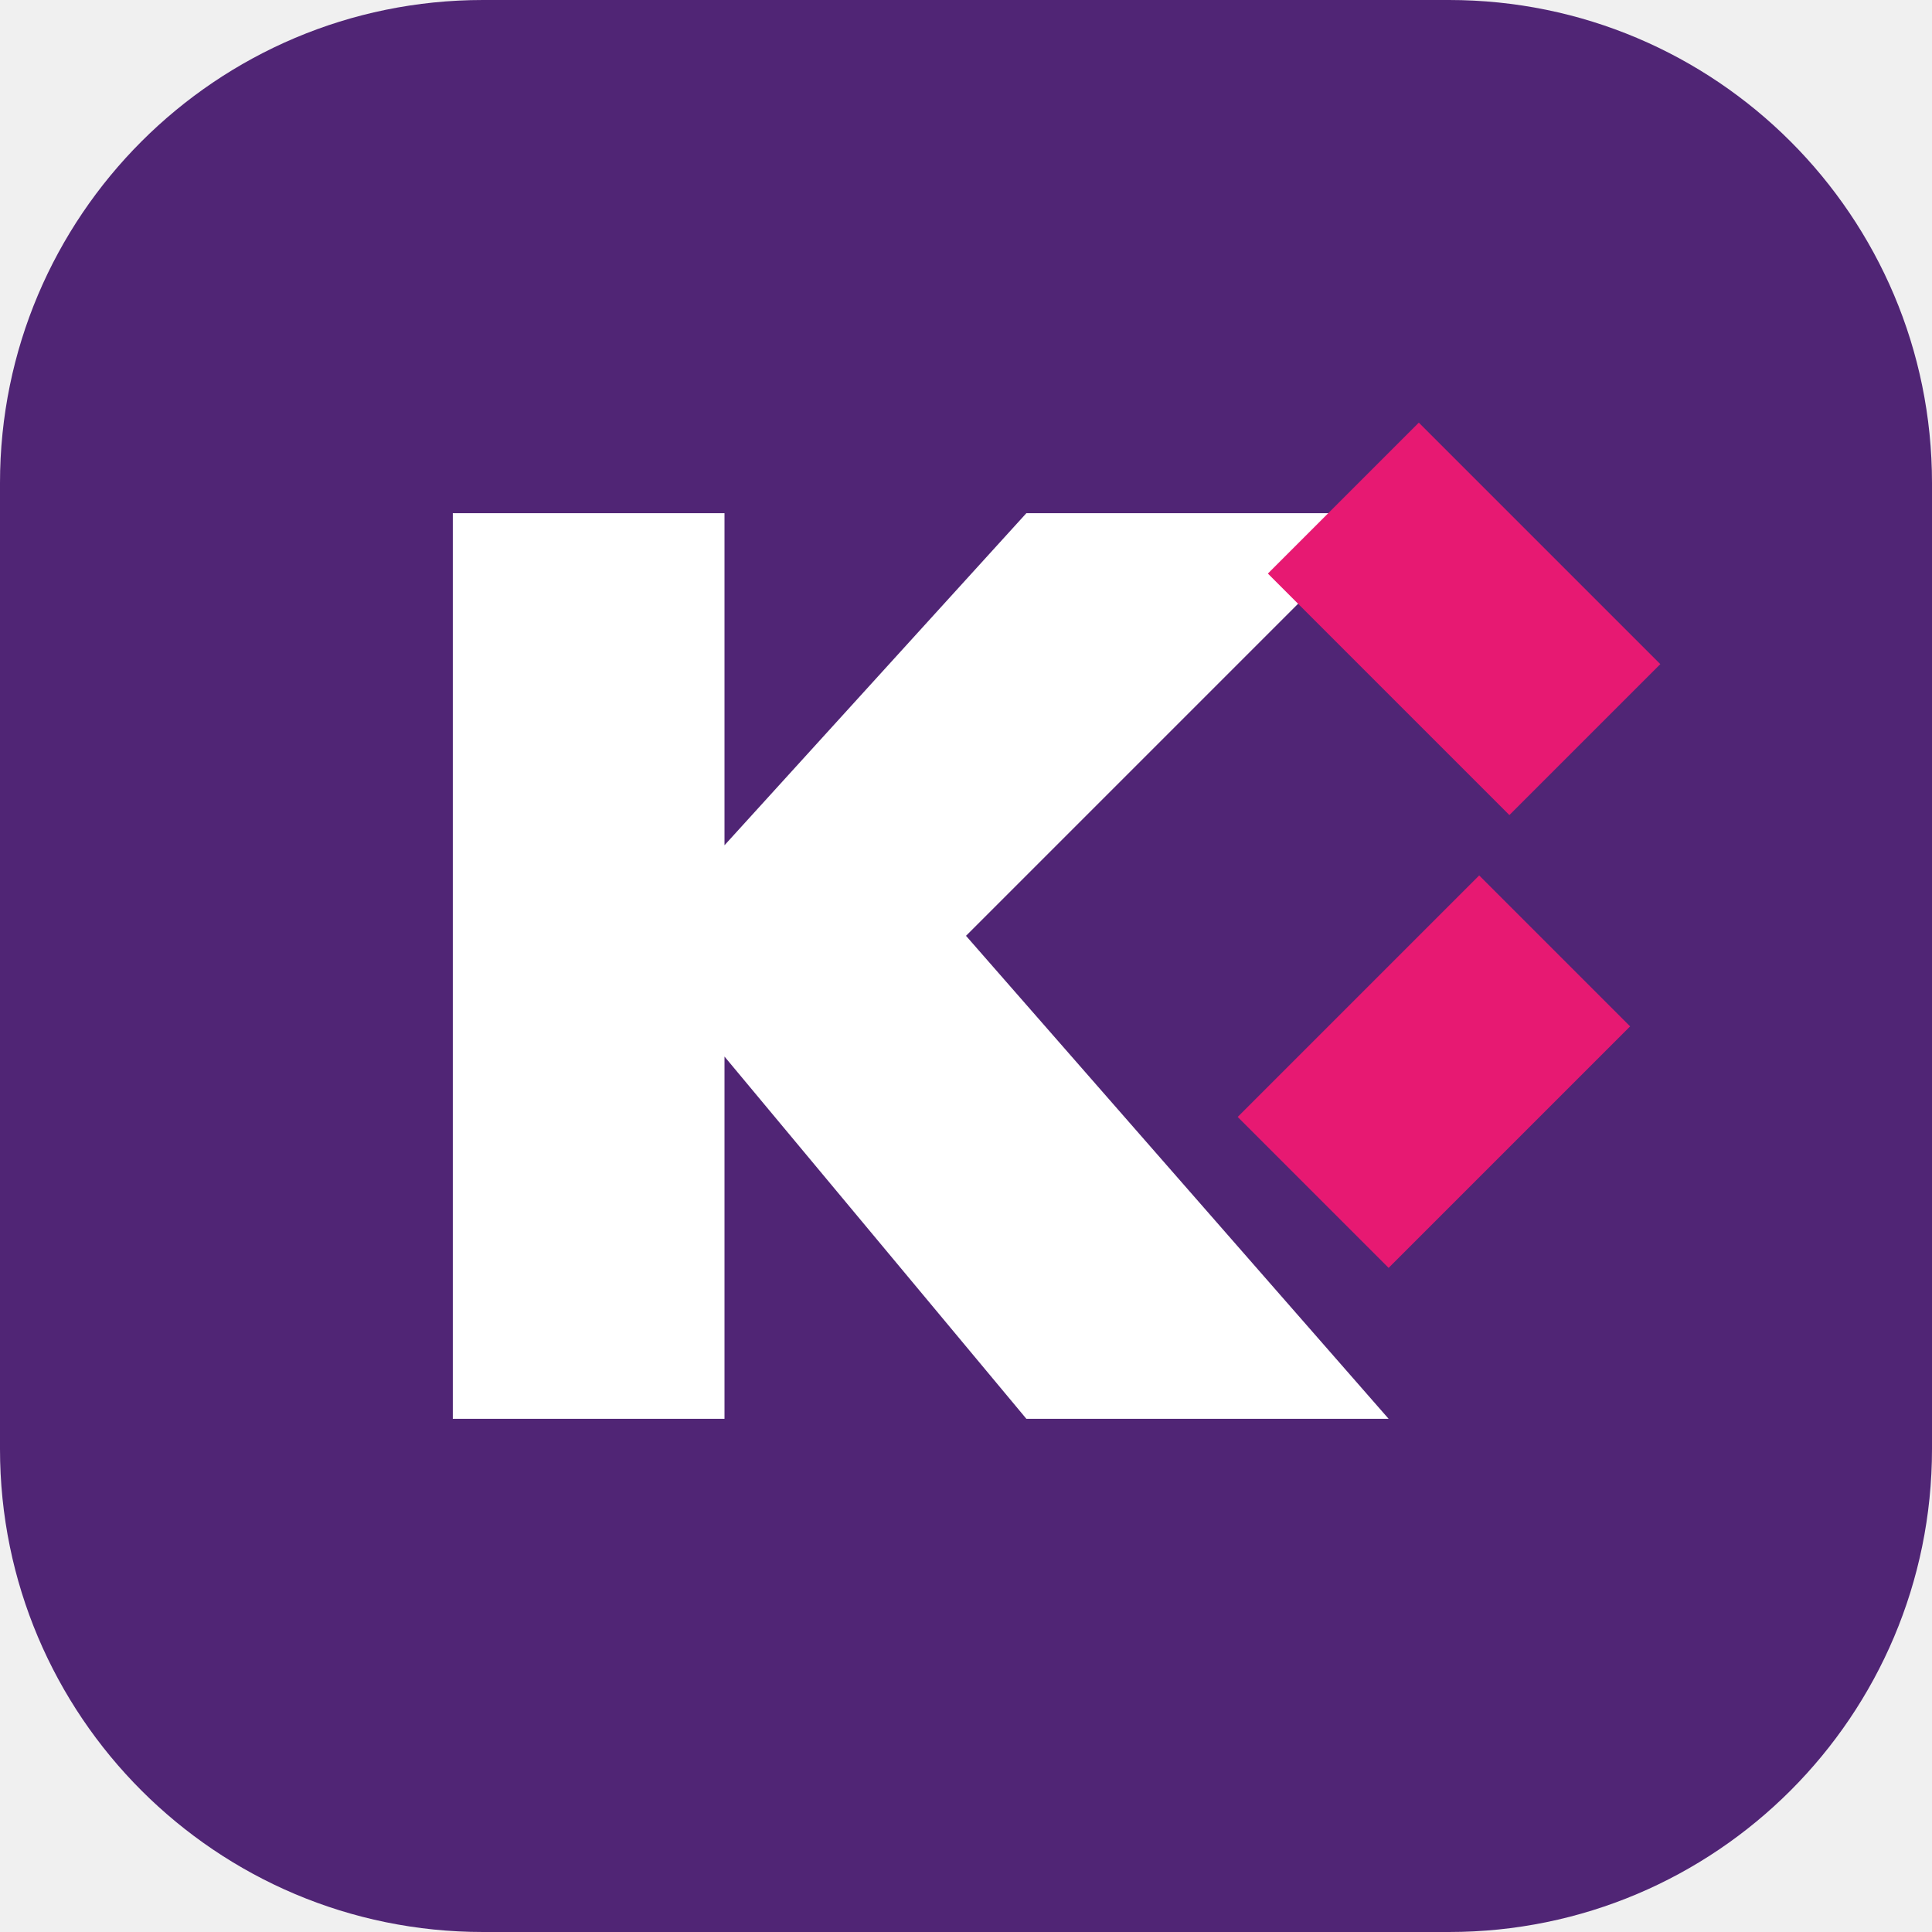
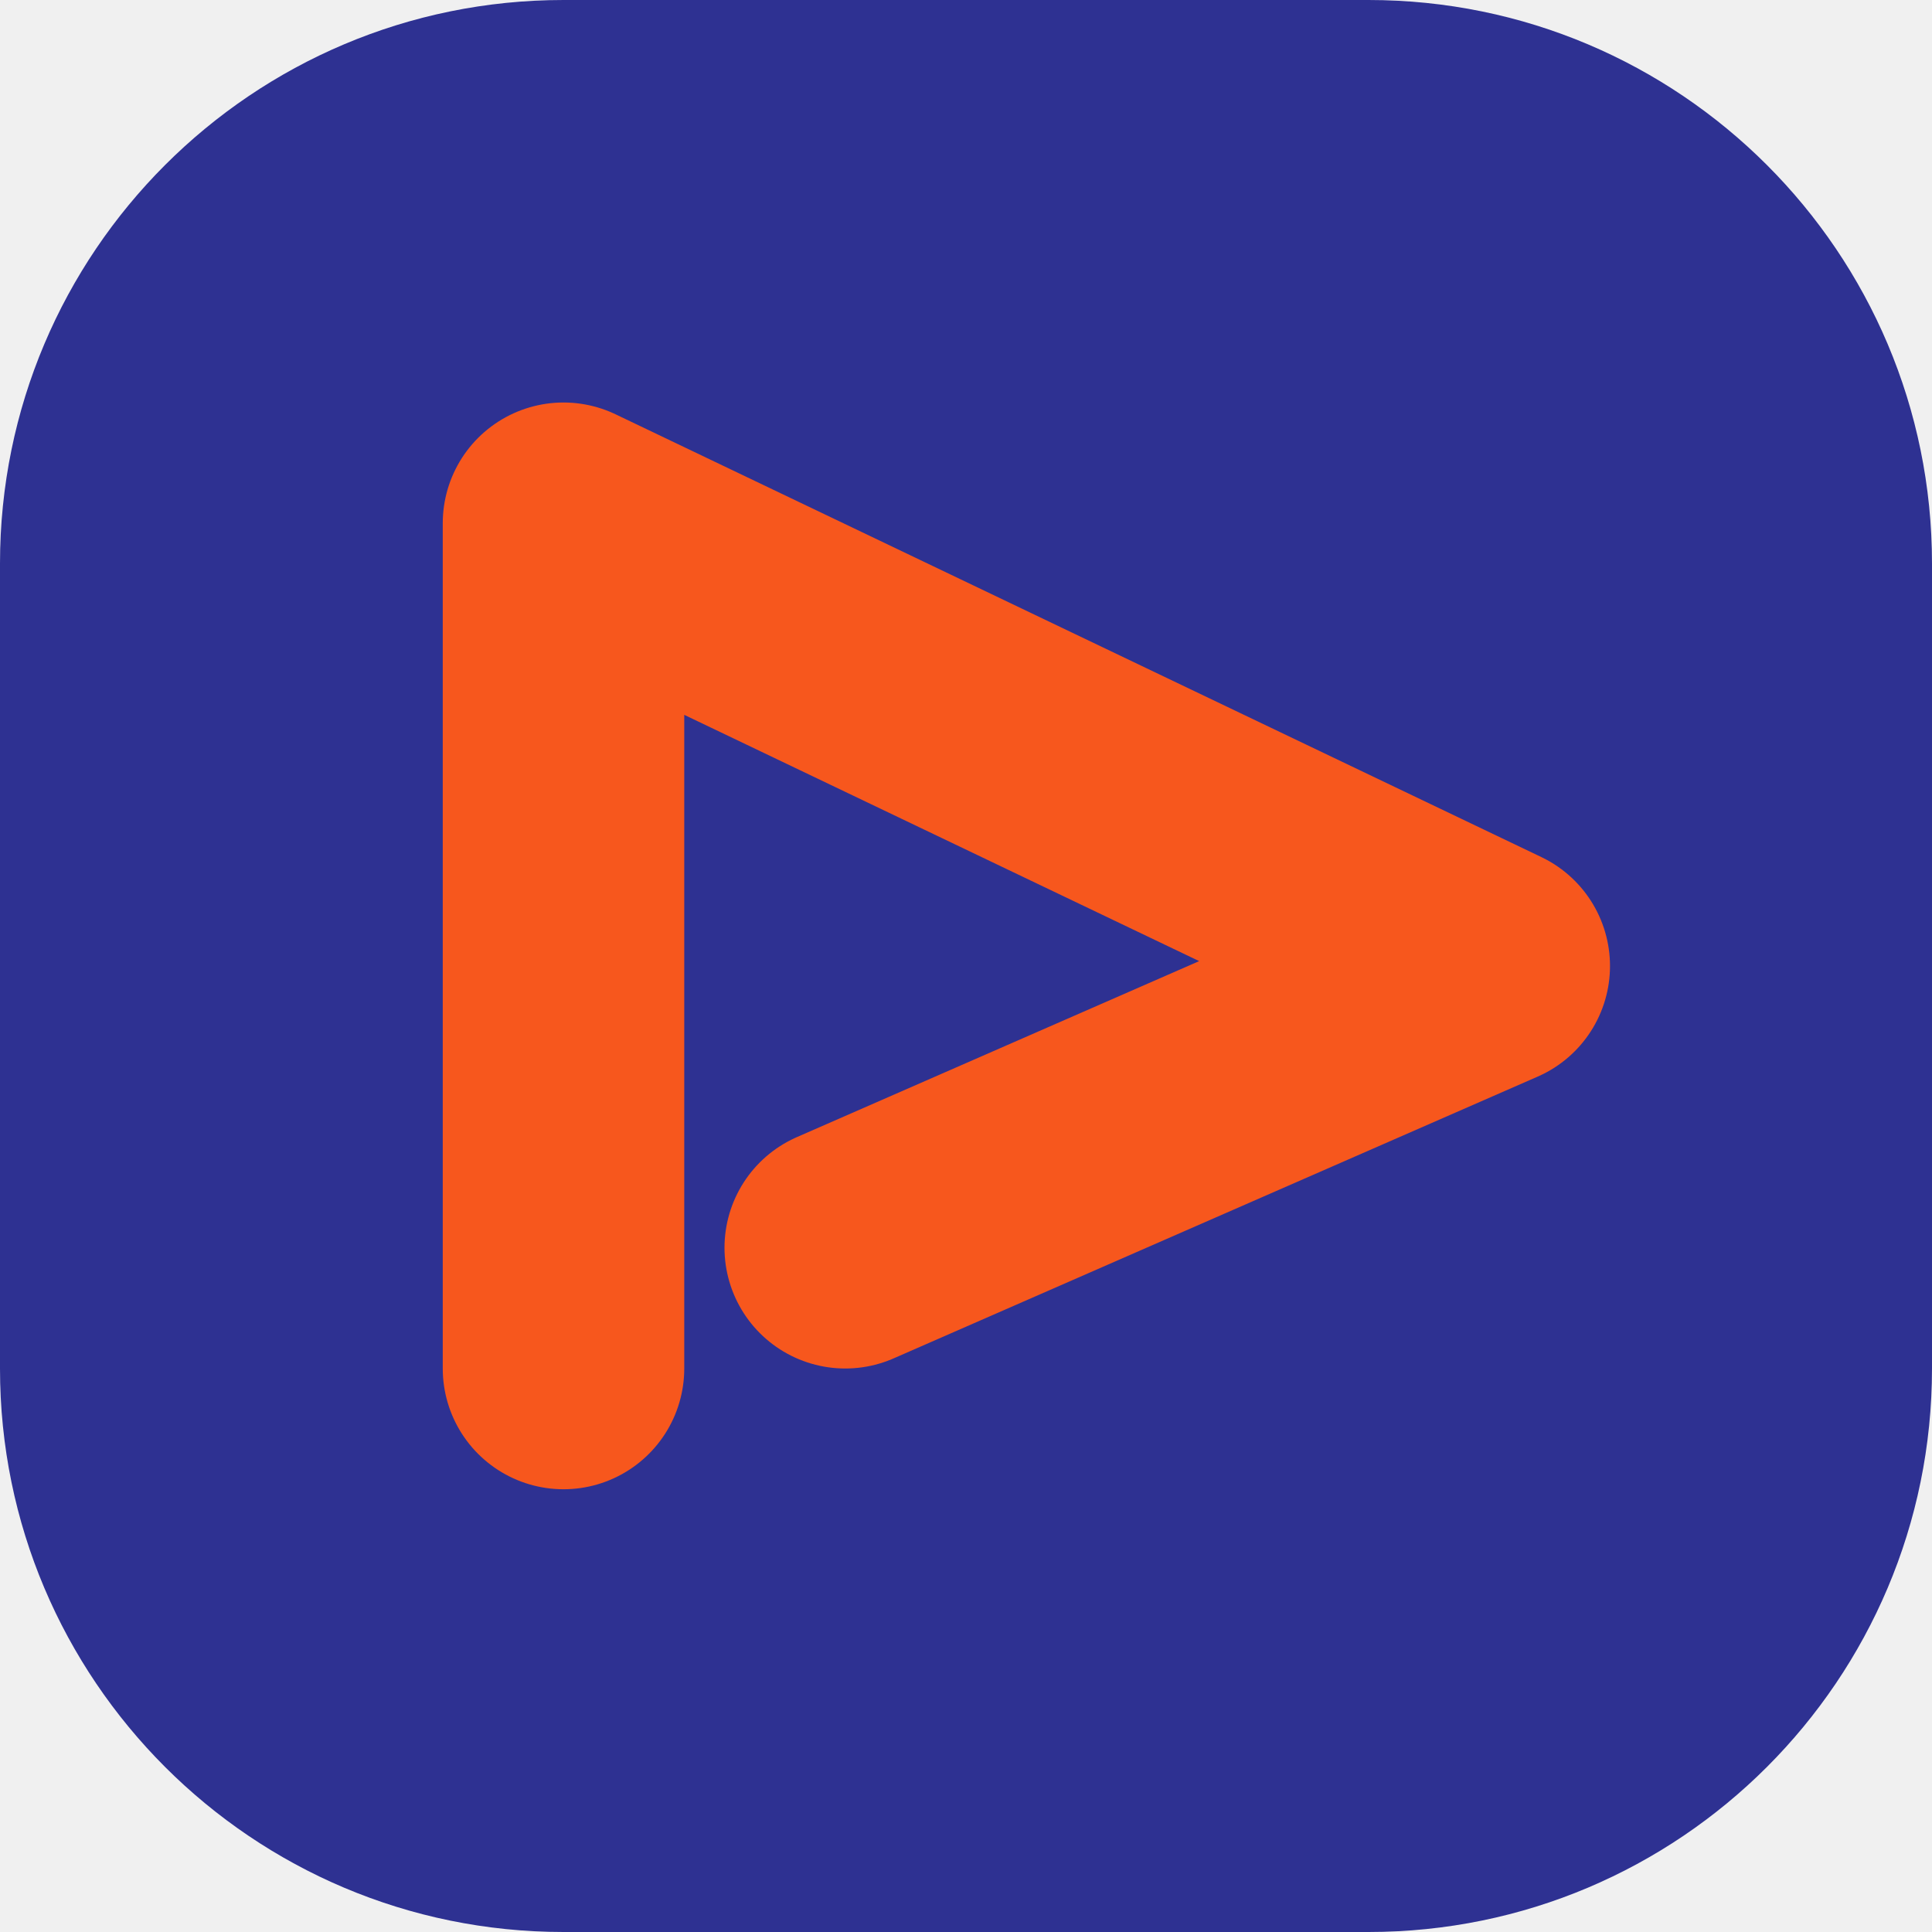
- <svg xmlns="http://www.w3.org/2000/svg" viewBox="0 0 64 64">
-   <rect width="64" height="64" rx="16" fill="#502575" />
-   <path d="M15 17h9v11l10-11h12L32 31l14 16H34L24 35v12h-9z" fill="#fff" />
-   <path d="m42 19 5-5 8 8-5 5zm-1 18 8-8 5 5-8 8z" fill="#e71972" />
+ <svg xmlns="http://www.w3.org/2000/svg" width="48" height="48" viewBox="0 0 48 48">
+   <rect width="48" height="48" rx="14" fill="#2e3192" />
+   <path d="M14 34V13l23 11-16 7" fill="none" stroke="#f7571d" stroke-width="6" stroke-linecap="round" stroke-linejoin="round" />
</svg>
